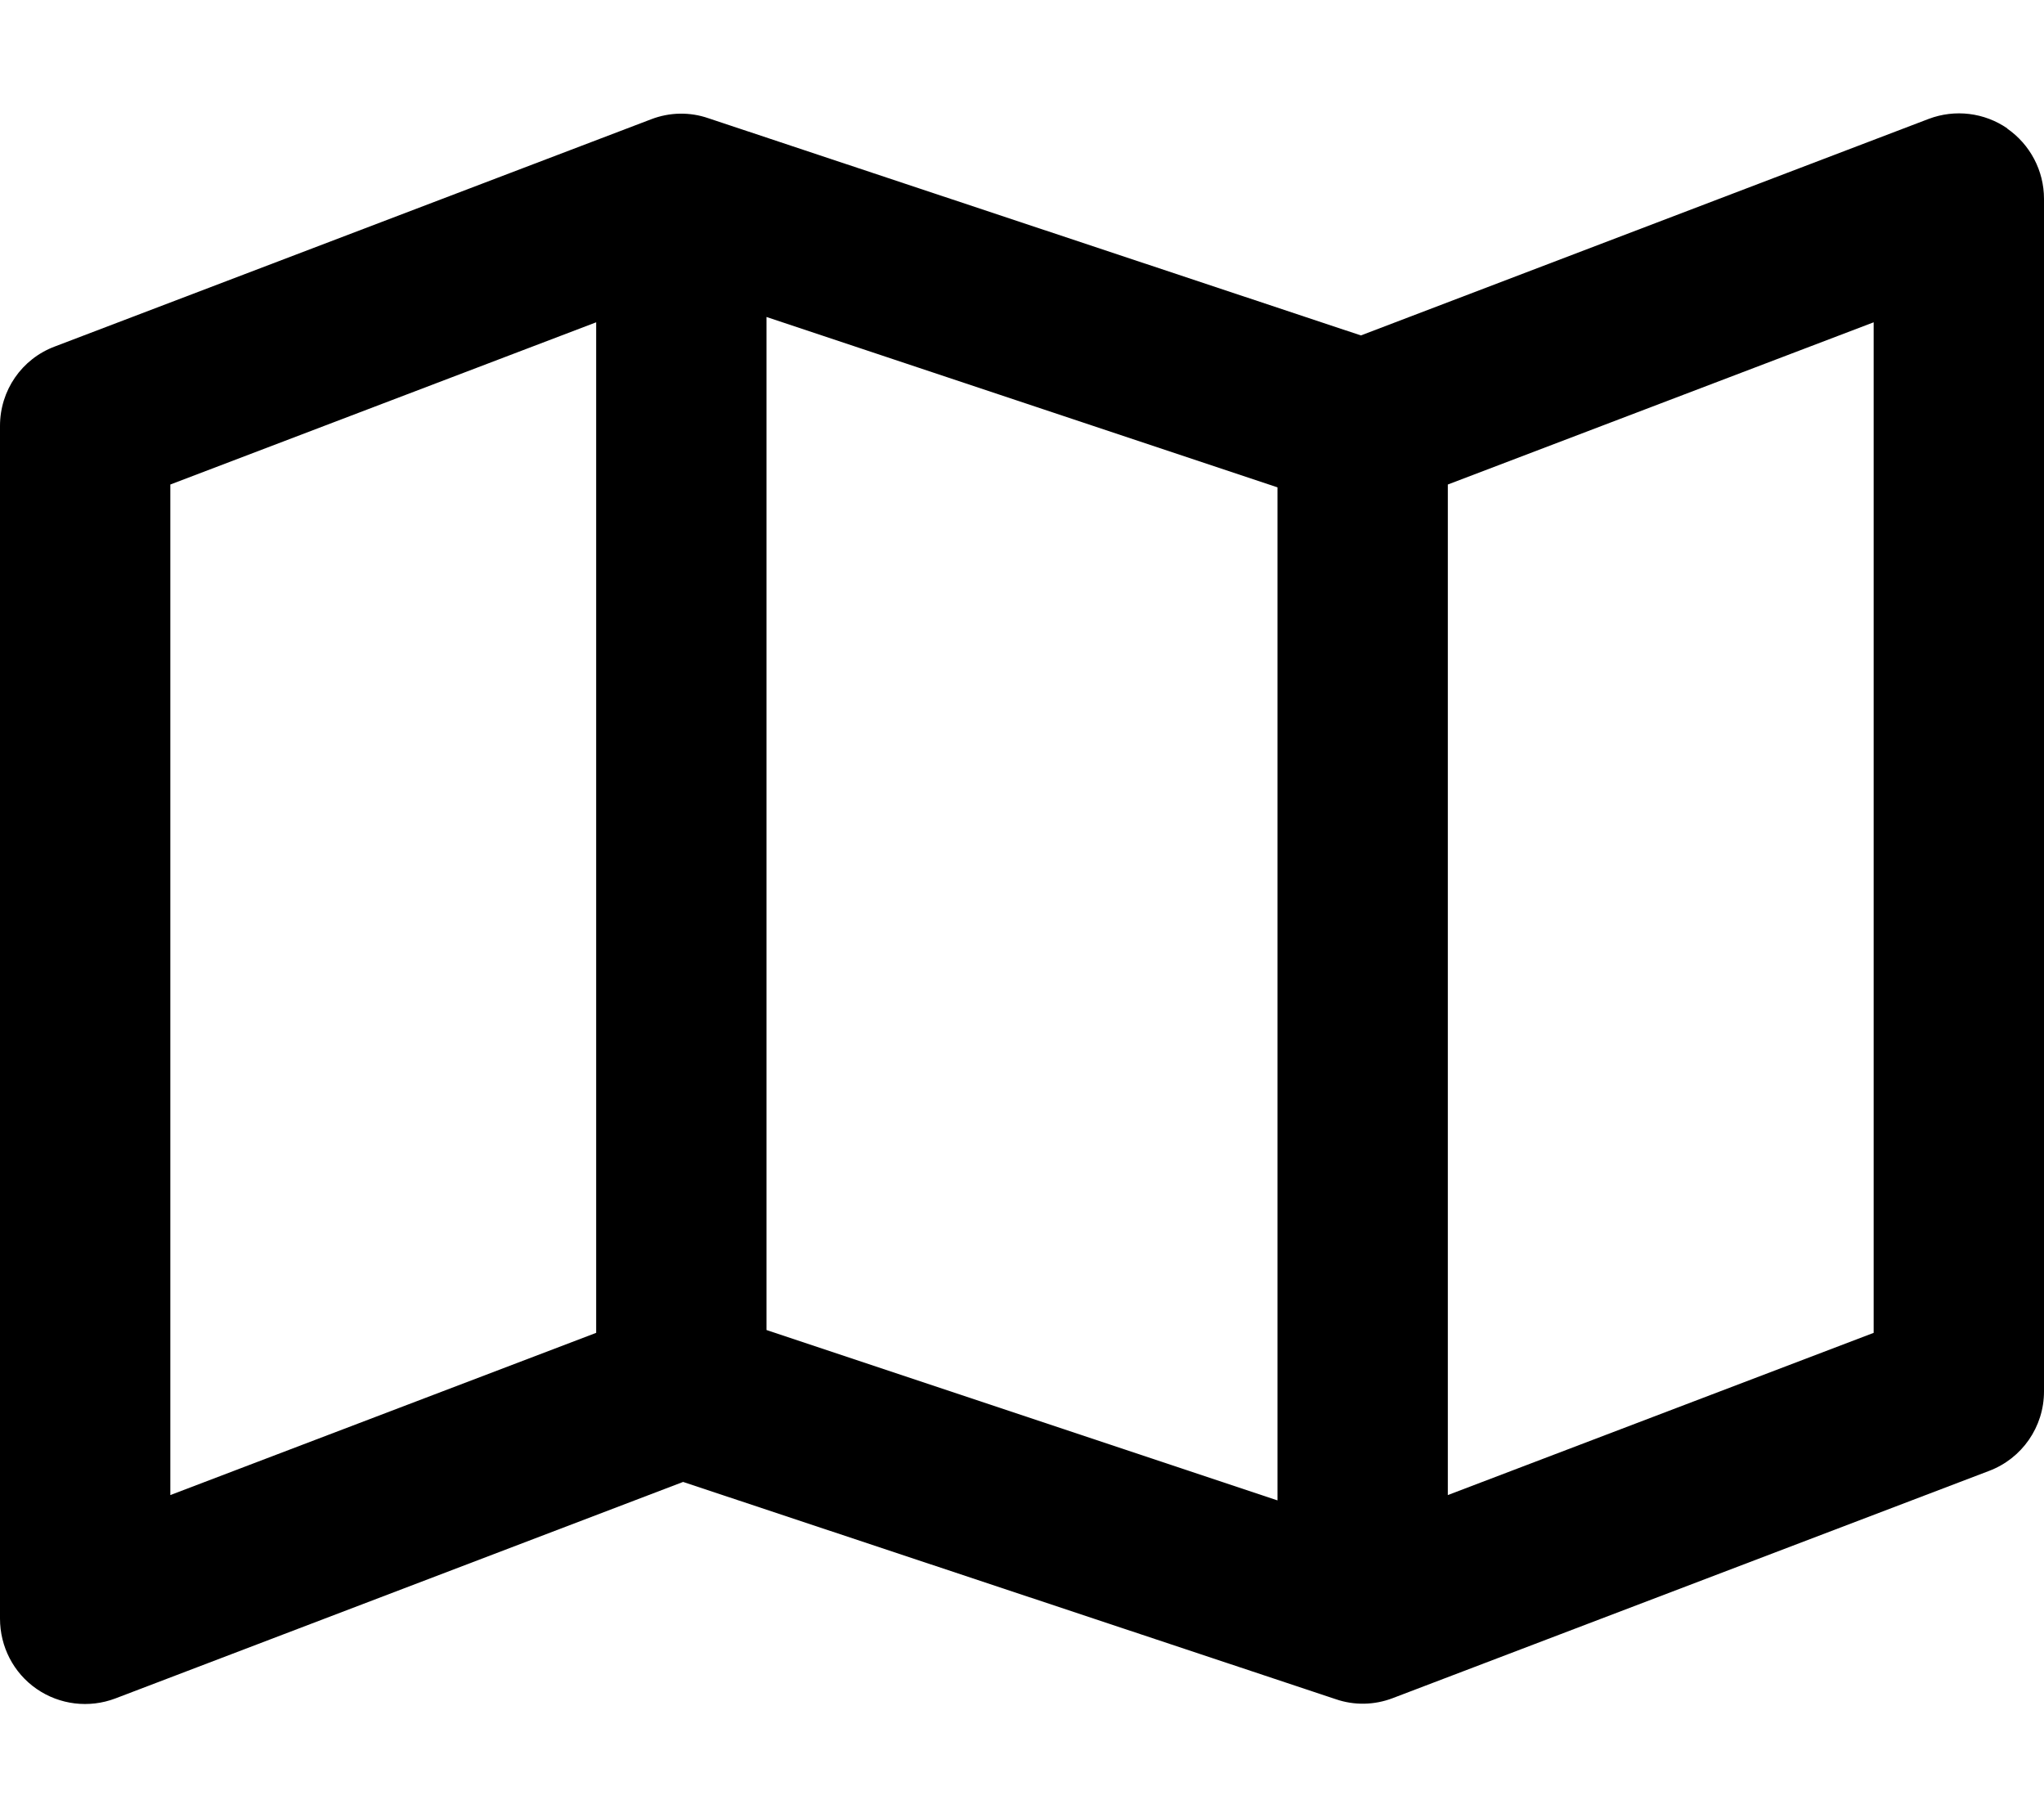
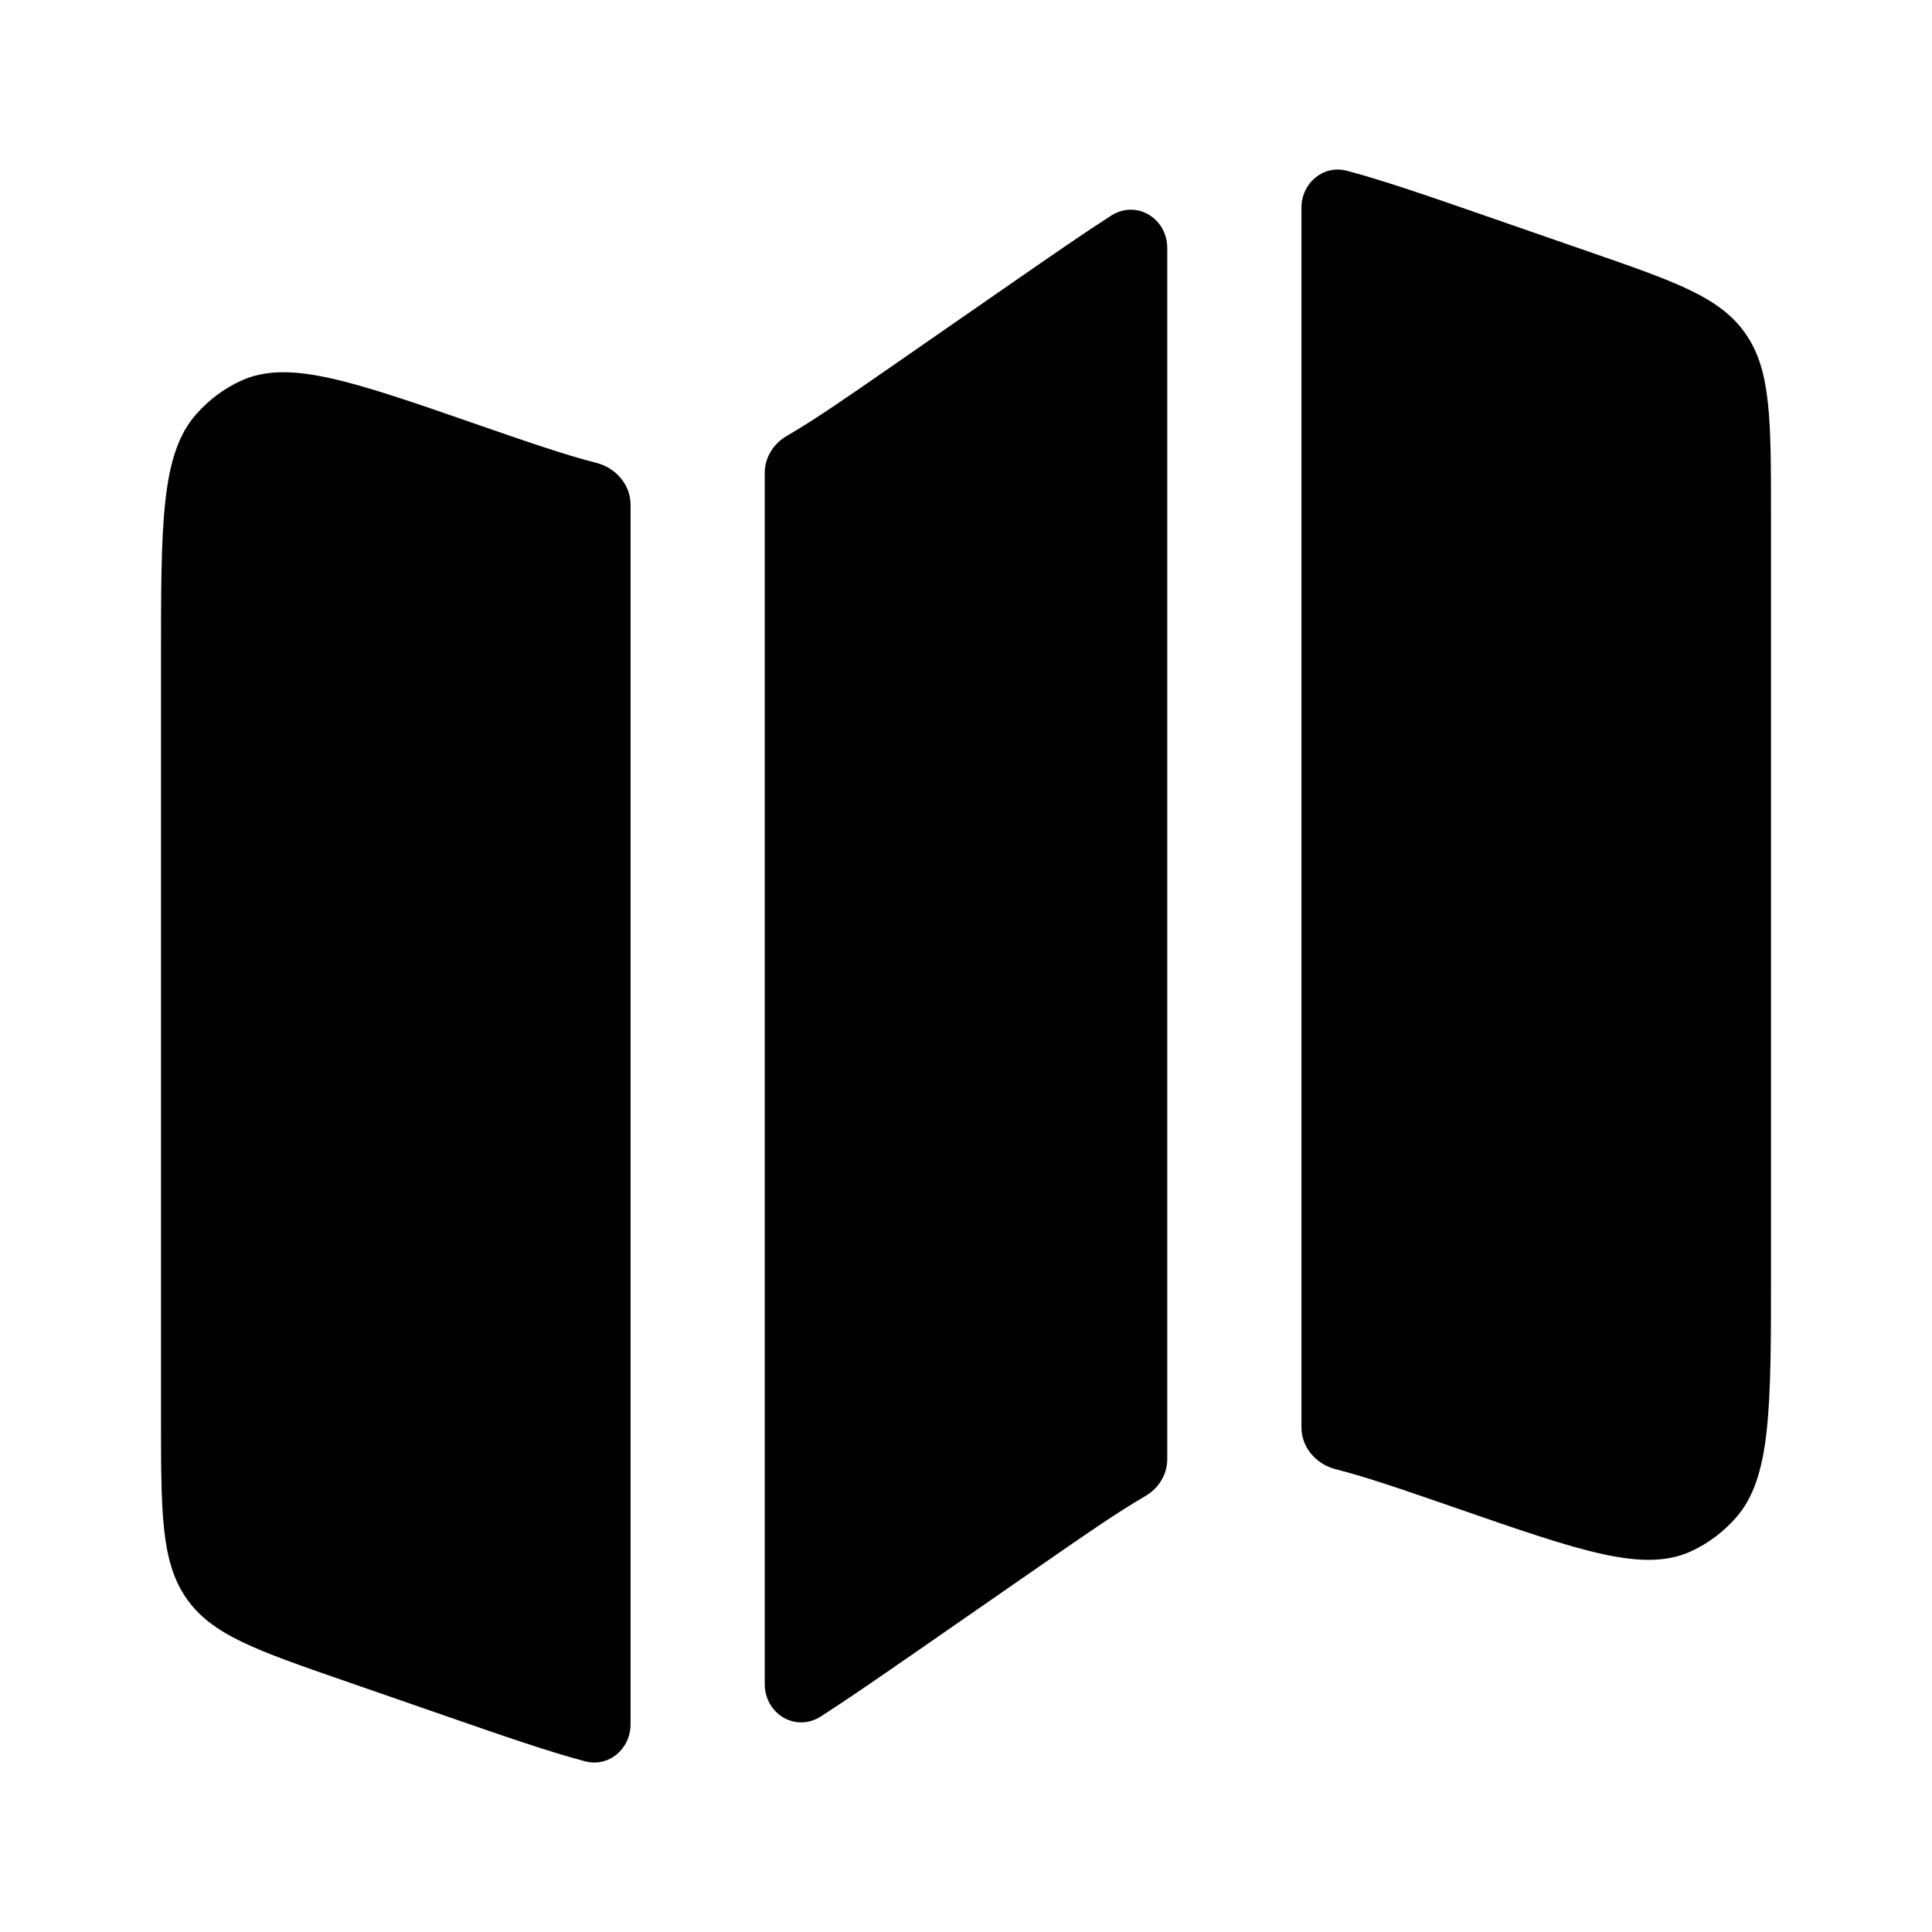
- <svg xmlns="http://www.w3.org/2000/svg" fill="currentColor" height="1em" viewBox="0 0 576 512">
-   <path d="M565.6 36.2C572.1 40.7 576 48.1 576 56V392c0 10-6.2 18.9-15.5 22.4l-168 64c-5.2 2-10.9 2.1-16.1 .3L192.5 417.5l-160 61c-7.4 2.8-15.7 1.8-22.2-2.7S0 463.9 0 456V120c0-10 6.1-18.9 15.5-22.4l168-64c5.2-2 10.9-2.1 16.1-.3L383.5 94.5l160-61c7.4-2.8 15.7-1.8 22.2 2.7zM48 136.5V421.2l120-45.7V90.8L48 136.5zM360 422.7V137.3l-144-48V374.7l144 48zm48-1.5l120-45.7V90.8L408 136.5V421.2z" />
+ <svg xmlns="http://www.w3.org/2000/svg" fill="currentColor" height="1em" viewBox="0 0 24 24">
+   <path d="M2.436 5.147C2 5.643 2 6.495 2 8.198V17.591C2 18.797 2 19.4 2.315 19.854C2.629 20.308 3.179 20.499 4.279 20.88L5.573 21.329C6.274 21.572 6.814 21.759 7.266 21.879C7.562 21.958 7.833 21.726 7.833 21.42V6.27C7.833 6.021 7.65 5.811 7.408 5.75C7.019 5.651 6.551 5.489 5.91 5.267C4.357 4.728 3.58 4.459 2.989 4.732C2.779 4.829 2.591 4.971 2.436 5.147Z" />
+   <path d="M12.62 3.481L11.084 4.546C10.529 4.931 10.121 5.214 9.774 5.415C9.609 5.51 9.5 5.683 9.5 5.873V20.92C9.5 21.291 9.884 21.522 10.196 21.323C10.531 21.108 10.915 20.842 11.38 20.52L12.916 19.455C13.471 19.07 13.879 18.787 14.226 18.586C14.391 18.491 14.5 18.318 14.5 18.128V3.081C14.5 2.71 14.116 2.479 13.804 2.678C13.469 2.893 13.085 3.159 12.62 3.481Z" />
+   <path d="M19.721 3.121L18.427 2.672C17.726 2.429 17.186 2.242 16.734 2.122C16.438 2.043 16.167 2.275 16.167 2.581V17.731C16.167 17.98 16.35 18.19 16.592 18.251C16.981 18.35 17.449 18.512 18.09 18.734C19.643 19.273 20.42 19.542 21.011 19.269C21.221 19.172 21.409 19.03 21.564 18.854C22 18.358 22 17.506 22 15.803V6.41C22 5.204 22 4.601 21.685 4.147C21.371 3.693 20.821 3.502 19.721 3.121Z" />
</svg>
